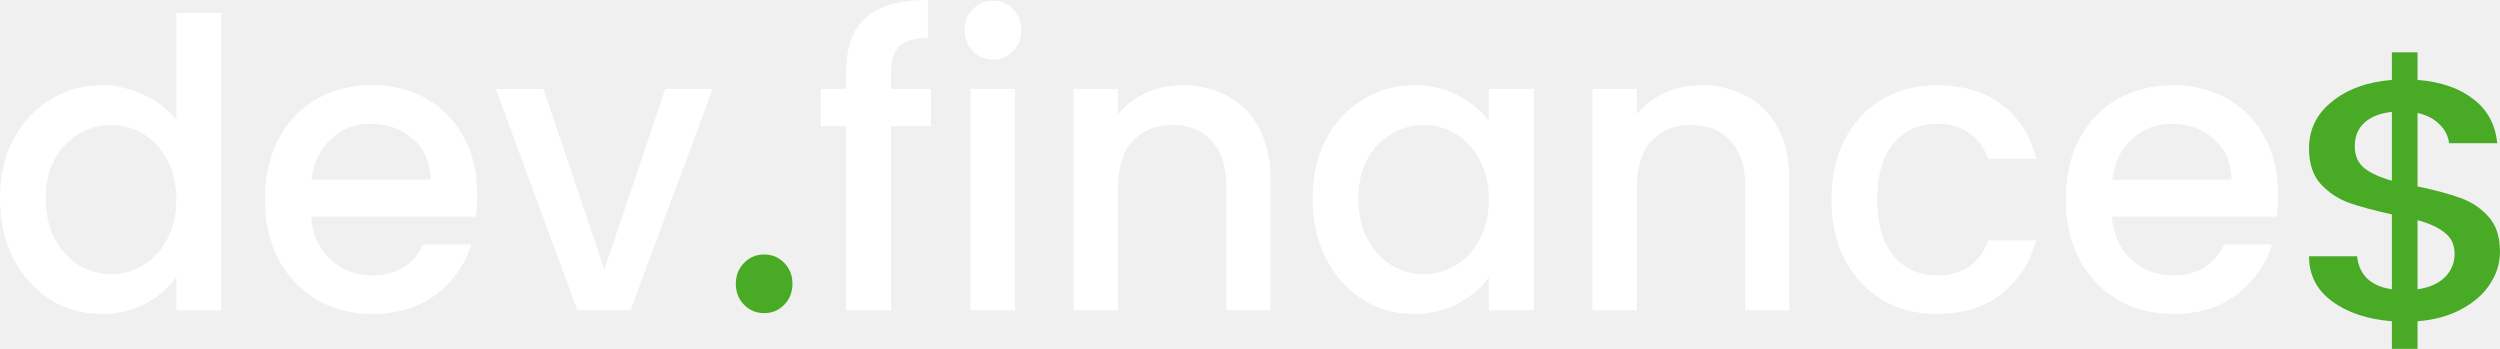
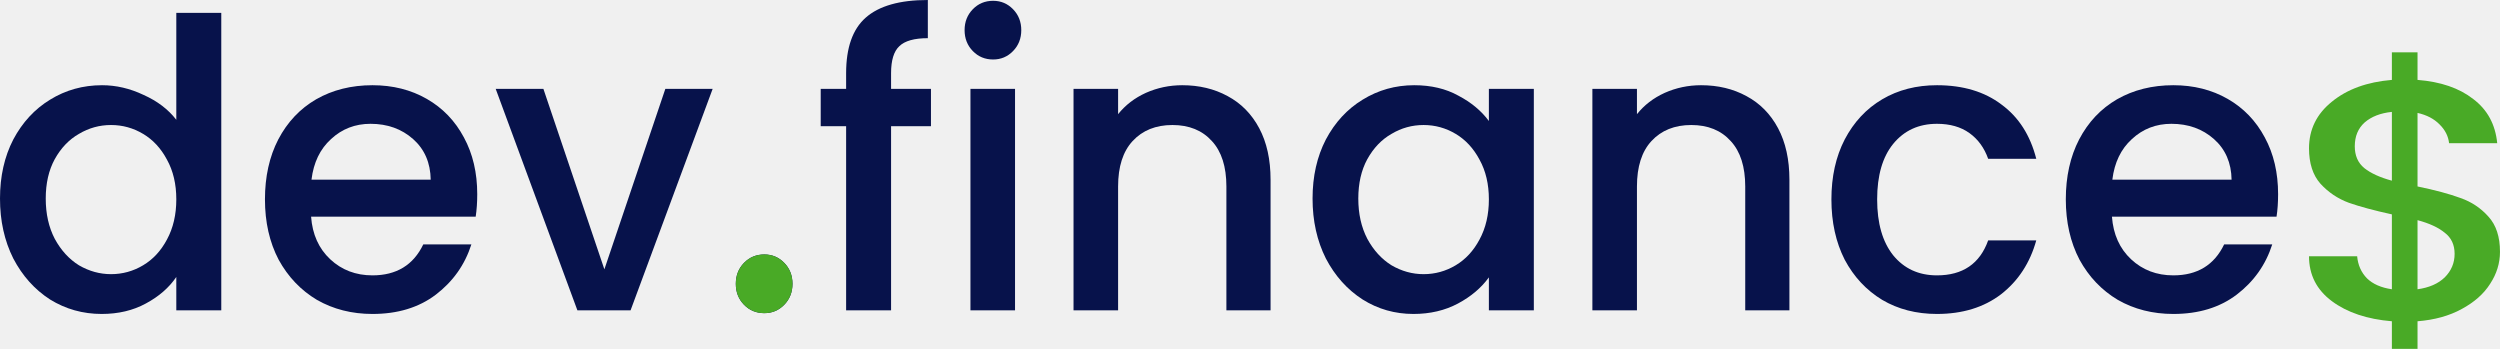
<svg xmlns="http://www.w3.org/2000/svg" width="172" height="24" viewBox="0 0 172 24" fill="none">
-   <path d="M0 13.662C0 12.132 0.305 10.777 0.914 9.597C1.542 8.417 2.385 7.504 3.443 6.859C4.519 6.195 5.711 5.863 7.02 5.863C7.988 5.863 8.939 6.085 9.871 6.527C10.822 6.951 11.575 7.523 12.13 8.242V0.885H15.224V21.351H12.13V19.056C11.629 19.793 10.929 20.401 10.033 20.881C9.154 21.36 8.141 21.6 6.993 21.6C5.702 21.6 4.519 21.268 3.443 20.604C2.385 19.922 1.542 18.982 0.914 17.783C0.305 16.567 0 15.193 0 13.662ZM12.13 13.718C12.13 12.667 11.915 11.754 11.485 10.98C11.073 10.205 10.526 9.615 9.844 9.21C9.163 8.804 8.428 8.601 7.639 8.601C6.85 8.601 6.115 8.804 5.433 9.21C4.752 9.597 4.196 10.178 3.766 10.952C3.353 11.708 3.147 12.611 3.147 13.662C3.147 14.713 3.353 15.635 3.766 16.428C4.196 17.221 4.752 17.829 5.433 18.253C6.133 18.659 6.868 18.862 7.639 18.862C8.428 18.862 9.163 18.659 9.844 18.253C10.526 17.848 11.073 17.258 11.485 16.483C11.915 15.691 12.13 14.769 12.13 13.718Z" fill="white" />
-   <path d="M32.834 13.358C32.834 13.93 32.798 14.446 32.727 14.907H21.403C21.492 16.124 21.932 17.101 22.721 17.839C23.51 18.576 24.478 18.945 25.626 18.945C27.275 18.945 28.441 18.235 29.122 16.815H32.431C31.982 18.217 31.166 19.369 29.983 20.273C28.817 21.157 27.365 21.6 25.626 21.6C24.209 21.6 22.936 21.277 21.806 20.632C20.695 19.968 19.816 19.046 19.17 17.866C18.543 16.668 18.229 15.285 18.229 13.718C18.229 12.151 18.534 10.777 19.143 9.597C19.771 8.398 20.641 7.477 21.753 6.831C22.882 6.186 24.173 5.863 25.626 5.863C27.024 5.863 28.27 6.177 29.364 6.804C30.458 7.43 31.31 8.315 31.919 9.459C32.529 10.583 32.834 11.883 32.834 13.358ZM29.633 12.363C29.615 11.201 29.212 10.27 28.423 9.569C27.634 8.869 26.657 8.518 25.491 8.518C24.433 8.518 23.528 8.869 22.775 9.569C22.021 10.252 21.573 11.183 21.43 12.363H29.633Z" fill="white" />
-   <path d="M41.581 18.53L45.776 6.112H49.031L43.383 21.351H39.725L34.103 6.112H37.385L41.581 18.53Z" fill="white" />
-   <path d="M52.586 21.545C52.03 21.545 51.564 21.351 51.187 20.964C50.811 20.577 50.623 20.097 50.623 19.526C50.623 18.954 50.811 18.475 51.187 18.088C51.564 17.7 52.03 17.507 52.586 17.507C53.124 17.507 53.581 17.7 53.958 18.088C54.334 18.475 54.523 18.954 54.523 19.526C54.523 20.097 54.334 20.577 53.958 20.964C53.581 21.351 53.124 21.545 52.586 21.545Z" fill="white" />
-   <path d="M64.05 8.684H61.306V21.351H58.213V8.684H56.465V6.112H58.213V5.034C58.213 3.282 58.661 2.01 59.558 1.217C60.473 0.406 61.898 0 63.835 0V2.627C62.902 2.627 62.248 2.812 61.871 3.181C61.495 3.531 61.306 4.149 61.306 5.034V6.112H64.05V8.684Z" fill="white" />
-   <path d="M68.327 4.093C67.771 4.093 67.305 3.9 66.929 3.512C66.552 3.125 66.364 2.646 66.364 2.074C66.364 1.503 66.552 1.023 66.929 0.636C67.305 0.249 67.771 0.055 68.327 0.055C68.865 0.055 69.323 0.249 69.699 0.636C70.076 1.023 70.264 1.503 70.264 2.074C70.264 2.646 70.076 3.125 69.699 3.512C69.323 3.9 68.865 4.093 68.327 4.093ZM69.834 6.112V21.351H66.767V6.112H69.834Z" fill="white" />
-   <path d="M81.337 5.863C82.502 5.863 83.542 6.112 84.457 6.61C85.389 7.108 86.115 7.845 86.635 8.823C87.155 9.8 87.415 10.98 87.415 12.363V21.351H84.376V12.833C84.376 11.468 84.044 10.427 83.381 9.708C82.717 8.97 81.812 8.601 80.664 8.601C79.517 8.601 78.602 8.97 77.921 9.708C77.257 10.427 76.925 11.468 76.925 12.833V21.351H73.859V6.112H76.925V7.855C77.428 7.228 78.064 6.739 78.835 6.389C79.624 6.038 80.458 5.863 81.337 5.863Z" fill="white" />
-   <path d="M90.304 13.662C90.304 12.132 90.609 10.777 91.219 9.597C91.847 8.417 92.689 7.504 93.747 6.859C94.823 6.195 96.007 5.863 97.298 5.863C98.463 5.863 99.476 6.103 100.337 6.582C101.216 7.043 101.915 7.624 102.435 8.325V6.112H105.528V21.351H102.435V19.083C101.915 19.802 101.207 20.401 100.31 20.881C99.413 21.36 98.391 21.6 97.244 21.6C95.971 21.6 94.805 21.268 93.747 20.604C92.689 19.922 91.847 18.982 91.219 17.783C90.609 16.567 90.304 15.193 90.304 13.662ZM102.435 13.718C102.435 12.667 102.22 11.754 101.789 10.98C101.377 10.205 100.83 9.615 100.149 9.21C99.467 8.804 98.732 8.601 97.943 8.601C97.154 8.601 96.419 8.804 95.738 9.21C95.056 9.597 94.5 10.178 94.07 10.952C93.658 11.708 93.451 12.611 93.451 13.662C93.451 14.713 93.658 15.635 94.07 16.428C94.5 17.221 95.056 17.829 95.738 18.253C96.437 18.659 97.172 18.862 97.943 18.862C98.732 18.862 99.467 18.659 100.149 18.253C100.83 17.848 101.377 17.258 101.789 16.483C102.22 15.691 102.435 14.769 102.435 13.718Z" fill="white" />
-   <path d="M117.033 5.863C118.198 5.863 119.238 6.112 120.153 6.61C121.085 7.108 121.812 7.845 122.332 8.823C122.852 9.8 123.112 10.98 123.112 12.363V21.351H120.072V12.833C120.072 11.468 119.74 10.427 119.077 9.708C118.414 8.97 117.508 8.601 116.36 8.601C115.213 8.601 114.298 8.97 113.617 9.708C112.953 10.427 112.622 11.468 112.622 12.833V21.351H109.556V6.112H112.622V7.855C113.124 7.228 113.76 6.739 114.531 6.389C115.32 6.038 116.154 5.863 117.033 5.863Z" fill="white" />
-   <path d="M126.001 13.718C126.001 12.151 126.306 10.777 126.915 9.597C127.543 8.398 128.403 7.477 129.497 6.831C130.591 6.186 131.846 5.863 133.263 5.863C135.056 5.863 136.535 6.306 137.701 7.191C138.884 8.057 139.682 9.302 140.095 10.925H136.786C136.517 10.168 136.087 9.578 135.495 9.154C134.904 8.73 134.159 8.518 133.263 8.518C132.008 8.518 131.004 8.979 130.25 9.901C129.515 10.805 129.148 12.077 129.148 13.718C129.148 15.359 129.515 16.64 130.25 17.562C131.004 18.484 132.008 18.945 133.263 18.945C135.038 18.945 136.213 18.143 136.786 16.539H140.095C139.664 18.088 138.857 19.323 137.674 20.245C136.49 21.148 135.02 21.6 133.263 21.6C131.846 21.6 130.591 21.277 129.497 20.632C128.403 19.968 127.543 19.046 126.915 17.866C126.306 16.668 126.001 15.285 126.001 13.718Z" fill="white" />
-   <path d="M156.733 13.358C156.733 13.93 156.698 14.446 156.626 14.907H145.302C145.392 16.124 145.831 17.101 146.62 17.839C147.409 18.576 148.377 18.945 149.525 18.945C151.175 18.945 152.34 18.235 153.022 16.815H156.33C155.882 18.217 155.066 19.369 153.882 20.273C152.717 21.157 151.264 21.6 149.525 21.6C148.108 21.6 146.835 21.277 145.706 20.632C144.594 19.968 143.715 19.046 143.07 17.866C142.442 16.668 142.128 15.285 142.128 13.718C142.128 12.151 142.433 10.777 143.043 9.597C143.67 8.398 144.54 7.477 145.652 6.831C146.782 6.186 148.073 5.863 149.525 5.863C150.924 5.863 152.17 6.177 153.264 6.804C154.358 7.43 155.209 8.315 155.819 9.459C156.429 10.583 156.733 11.883 156.733 13.358ZM153.533 12.363C153.515 11.201 153.111 10.27 152.322 9.569C151.533 8.869 150.556 8.518 149.391 8.518C148.333 8.518 147.427 8.869 146.674 9.569C145.921 10.252 145.473 11.183 145.329 12.363H153.533Z" fill="white" />
+   <path d="M0 13.662C0 12.132 0.305 10.777 0.914 9.597C1.542 8.417 2.385 7.504 3.443 6.859C4.519 6.195 5.711 5.863 7.02 5.863C7.988 5.863 8.939 6.085 9.871 6.527C10.822 6.951 11.575 7.523 12.13 8.242V0.885H15.224V21.351H12.13V19.056C11.629 19.793 10.929 20.401 10.033 20.881C9.154 21.36 8.141 21.6 6.993 21.6C5.702 21.6 4.519 21.268 3.443 20.604C2.385 19.922 1.542 18.982 0.914 17.783C0.305 16.567 0 15.193 0 13.662ZM12.13 13.718C12.13 12.667 11.915 11.754 11.485 10.98C11.073 10.205 10.526 9.615 9.844 9.21C9.163 8.804 8.428 8.601 7.639 8.601C6.85 8.601 6.115 8.804 5.433 9.21C4.752 9.597 4.196 10.178 3.766 10.952C3.353 11.708 3.147 12.611 3.147 13.662C3.147 14.713 3.353 15.635 3.766 16.428C4.196 17.221 4.752 17.829 5.433 18.253C6.133 18.659 6.868 18.862 7.639 18.862C8.428 18.862 9.163 18.659 9.844 18.253C10.526 17.848 11.073 17.258 11.485 16.483C11.915 15.691 12.13 14.769 12.13 13.718Z" fill="#07124b" />
+   <path d="M32.834 13.358C32.834 13.93 32.798 14.446 32.727 14.907H21.403C21.492 16.124 21.932 17.101 22.721 17.839C23.51 18.576 24.478 18.945 25.626 18.945C27.275 18.945 28.441 18.235 29.122 16.815H32.431C31.982 18.217 31.166 19.369 29.983 20.273C28.817 21.157 27.365 21.6 25.626 21.6C24.209 21.6 22.936 21.277 21.806 20.632C20.695 19.968 19.816 19.046 19.17 17.866C18.543 16.668 18.229 15.285 18.229 13.718C18.229 12.151 18.534 10.777 19.143 9.597C19.771 8.398 20.641 7.477 21.753 6.831C22.882 6.186 24.173 5.863 25.626 5.863C27.024 5.863 28.27 6.177 29.364 6.804C30.458 7.43 31.31 8.315 31.919 9.459C32.529 10.583 32.834 11.883 32.834 13.358ZM29.633 12.363C29.615 11.201 29.212 10.27 28.423 9.569C27.634 8.869 26.657 8.518 25.491 8.518C24.433 8.518 23.528 8.869 22.775 9.569C22.021 10.252 21.573 11.183 21.43 12.363H29.633Z" fill="#07124b" />
+   <path d="M41.581 18.53L45.776 6.112H49.031L43.383 21.351H39.725L34.103 6.112H37.385L41.581 18.53Z" fill="#07124b" />
+   <path d="M52.586 21.545C52.03 21.545 51.564 21.351 51.187 20.964C50.811 20.577 50.623 20.097 50.623 19.526C50.623 18.954 50.811 18.475 51.187 18.088C51.564 17.7 52.03 17.507 52.586 17.507C53.124 17.507 53.581 17.7 53.958 18.088C54.334 18.475 54.523 18.954 54.523 19.526C54.523 20.097 54.334 20.577 53.958 20.964C53.581 21.351 53.124 21.545 52.586 21.545Z" fill="#07124b" />
+   <path d="M64.05 8.684H61.306V21.351H58.213V8.684H56.465V6.112H58.213V5.034C58.213 3.282 58.661 2.01 59.558 1.217C60.473 0.406 61.898 0 63.835 0V2.627C62.902 2.627 62.248 2.812 61.871 3.181C61.495 3.531 61.306 4.149 61.306 5.034V6.112H64.05V8.684Z" fill="#07124b" />
+   <path d="M68.327 4.093C67.771 4.093 67.305 3.9 66.929 3.512C66.552 3.125 66.364 2.646 66.364 2.074C66.364 1.503 66.552 1.023 66.929 0.636C67.305 0.249 67.771 0.055 68.327 0.055C68.865 0.055 69.323 0.249 69.699 0.636C70.076 1.023 70.264 1.503 70.264 2.074C70.264 2.646 70.076 3.125 69.699 3.512C69.323 3.9 68.865 4.093 68.327 4.093ZM69.834 6.112V21.351H66.767V6.112H69.834Z" fill="#07124b" />
+   <path d="M81.337 5.863C82.502 5.863 83.542 6.112 84.457 6.61C85.389 7.108 86.115 7.845 86.635 8.823C87.155 9.8 87.415 10.98 87.415 12.363V21.351H84.376V12.833C84.376 11.468 84.044 10.427 83.381 9.708C82.717 8.97 81.812 8.601 80.664 8.601C79.517 8.601 78.602 8.97 77.921 9.708C77.257 10.427 76.925 11.468 76.925 12.833V21.351H73.859V6.112H76.925V7.855C77.428 7.228 78.064 6.739 78.835 6.389C79.624 6.038 80.458 5.863 81.337 5.863Z" fill="#07124b" />
+   <path d="M90.304 13.662C90.304 12.132 90.609 10.777 91.219 9.597C91.847 8.417 92.689 7.504 93.747 6.859C94.823 6.195 96.007 5.863 97.298 5.863C98.463 5.863 99.476 6.103 100.337 6.582C101.216 7.043 101.915 7.624 102.435 8.325V6.112H105.528V21.351H102.435V19.083C101.915 19.802 101.207 20.401 100.31 20.881C99.413 21.36 98.391 21.6 97.244 21.6C95.971 21.6 94.805 21.268 93.747 20.604C92.689 19.922 91.847 18.982 91.219 17.783C90.609 16.567 90.304 15.193 90.304 13.662ZM102.435 13.718C102.435 12.667 102.22 11.754 101.789 10.98C101.377 10.205 100.83 9.615 100.149 9.21C99.467 8.804 98.732 8.601 97.943 8.601C97.154 8.601 96.419 8.804 95.738 9.21C95.056 9.597 94.5 10.178 94.07 10.952C93.658 11.708 93.451 12.611 93.451 13.662C93.451 14.713 93.658 15.635 94.07 16.428C94.5 17.221 95.056 17.829 95.738 18.253C96.437 18.659 97.172 18.862 97.943 18.862C98.732 18.862 99.467 18.659 100.149 18.253C100.83 17.848 101.377 17.258 101.789 16.483C102.22 15.691 102.435 14.769 102.435 13.718Z" fill="#07124b" />
+   <path d="M117.033 5.863C118.198 5.863 119.238 6.112 120.153 6.61C121.085 7.108 121.812 7.845 122.332 8.823C122.852 9.8 123.112 10.98 123.112 12.363V21.351H120.072V12.833C120.072 11.468 119.74 10.427 119.077 9.708C118.414 8.97 117.508 8.601 116.36 8.601C115.213 8.601 114.298 8.97 113.617 9.708C112.953 10.427 112.622 11.468 112.622 12.833V21.351H109.556V6.112H112.622V7.855C113.124 7.228 113.76 6.739 114.531 6.389C115.32 6.038 116.154 5.863 117.033 5.863Z" fill="#07124b" />
+   <path d="M126.001 13.718C126.001 12.151 126.306 10.777 126.915 9.597C127.543 8.398 128.403 7.477 129.497 6.831C130.591 6.186 131.846 5.863 133.263 5.863C135.056 5.863 136.535 6.306 137.701 7.191C138.884 8.057 139.682 9.302 140.095 10.925H136.786C136.517 10.168 136.087 9.578 135.495 9.154C134.904 8.73 134.159 8.518 133.263 8.518C132.008 8.518 131.004 8.979 130.25 9.901C129.515 10.805 129.148 12.077 129.148 13.718C129.148 15.359 129.515 16.64 130.25 17.562C131.004 18.484 132.008 18.945 133.263 18.945C135.038 18.945 136.213 18.143 136.786 16.539H140.095C139.664 18.088 138.857 19.323 137.674 20.245C136.49 21.148 135.02 21.6 133.263 21.6C131.846 21.6 130.591 21.277 129.497 20.632C128.403 19.968 127.543 19.046 126.915 17.866C126.306 16.668 126.001 15.285 126.001 13.718Z" fill="#07124b" />
+   <path d="M156.733 13.358C156.733 13.93 156.698 14.446 156.626 14.907H145.302C145.392 16.124 145.831 17.101 146.62 17.839C147.409 18.576 148.377 18.945 149.525 18.945C151.175 18.945 152.34 18.235 153.022 16.815H156.33C155.882 18.217 155.066 19.369 153.882 20.273C152.717 21.157 151.264 21.6 149.525 21.6C148.108 21.6 146.835 21.277 145.706 20.632C144.594 19.968 143.715 19.046 143.07 17.866C142.442 16.668 142.128 15.285 142.128 13.718C142.128 12.151 142.433 10.777 143.043 9.597C143.67 8.398 144.54 7.477 145.652 6.831C146.782 6.186 148.073 5.863 149.525 5.863C150.924 5.863 152.17 6.177 153.264 6.804C154.358 7.43 155.209 8.315 155.819 9.459C156.429 10.583 156.733 11.883 156.733 13.358ZM153.533 12.363C153.515 11.201 153.111 10.27 152.322 9.569C151.533 8.869 150.556 8.518 149.391 8.518C148.333 8.518 147.427 8.869 146.674 9.569C145.921 10.252 145.473 11.183 145.329 12.363H153.533Z" fill="#07124b" />
  <path d="M52.587 21.545C52.031 21.545 51.564 21.351 51.188 20.964C50.811 20.577 50.623 20.097 50.623 19.526C50.623 18.954 50.811 18.475 51.188 18.088C51.564 17.7 52.031 17.507 52.587 17.507C53.124 17.507 53.582 17.7 53.958 18.088C54.335 18.475 54.523 18.954 54.523 19.526C54.523 20.097 54.335 20.577 53.958 20.964C53.582 21.351 53.124 21.545 52.587 21.545Z" fill="#49AA26" />
  <path d="M171.999 17.325C171.999 18.106 171.773 18.84 171.321 19.527C170.886 20.214 170.235 20.791 169.366 21.26C168.515 21.728 167.502 22.009 166.326 22.103V24H164.561V22.103C162.86 21.962 161.485 21.502 160.435 20.721C159.385 19.94 158.86 18.91 158.86 17.63H162.172C162.227 18.238 162.453 18.746 162.851 19.152C163.249 19.542 163.819 19.792 164.561 19.901V14.749C163.349 14.483 162.362 14.218 161.602 13.952C160.842 13.671 160.191 13.234 159.648 12.641C159.123 12.047 158.86 11.236 158.86 10.205C158.86 8.909 159.385 7.839 160.435 6.996C161.485 6.137 162.86 5.638 164.561 5.497V3.6H166.326V5.497C167.918 5.622 169.194 6.059 170.153 6.809C171.131 7.543 171.683 8.558 171.809 9.854H168.497C168.443 9.37 168.226 8.94 167.846 8.565C167.466 8.175 166.959 7.91 166.326 7.769V12.828C167.538 13.078 168.524 13.343 169.285 13.624C170.045 13.89 170.687 14.319 171.212 14.913C171.737 15.49 171.999 16.294 171.999 17.325ZM162.009 10.064C162.009 10.705 162.227 11.204 162.661 11.563C163.113 11.922 163.747 12.211 164.561 12.43V7.699C163.783 7.777 163.159 8.019 162.688 8.425C162.236 8.831 162.009 9.377 162.009 10.064ZM166.326 19.901C167.122 19.792 167.746 19.519 168.199 19.082C168.651 18.629 168.877 18.09 168.877 17.465C168.877 16.841 168.651 16.357 168.199 16.013C167.764 15.654 167.14 15.365 166.326 15.147V19.901Z" fill="#49AA26" />
</svg>
